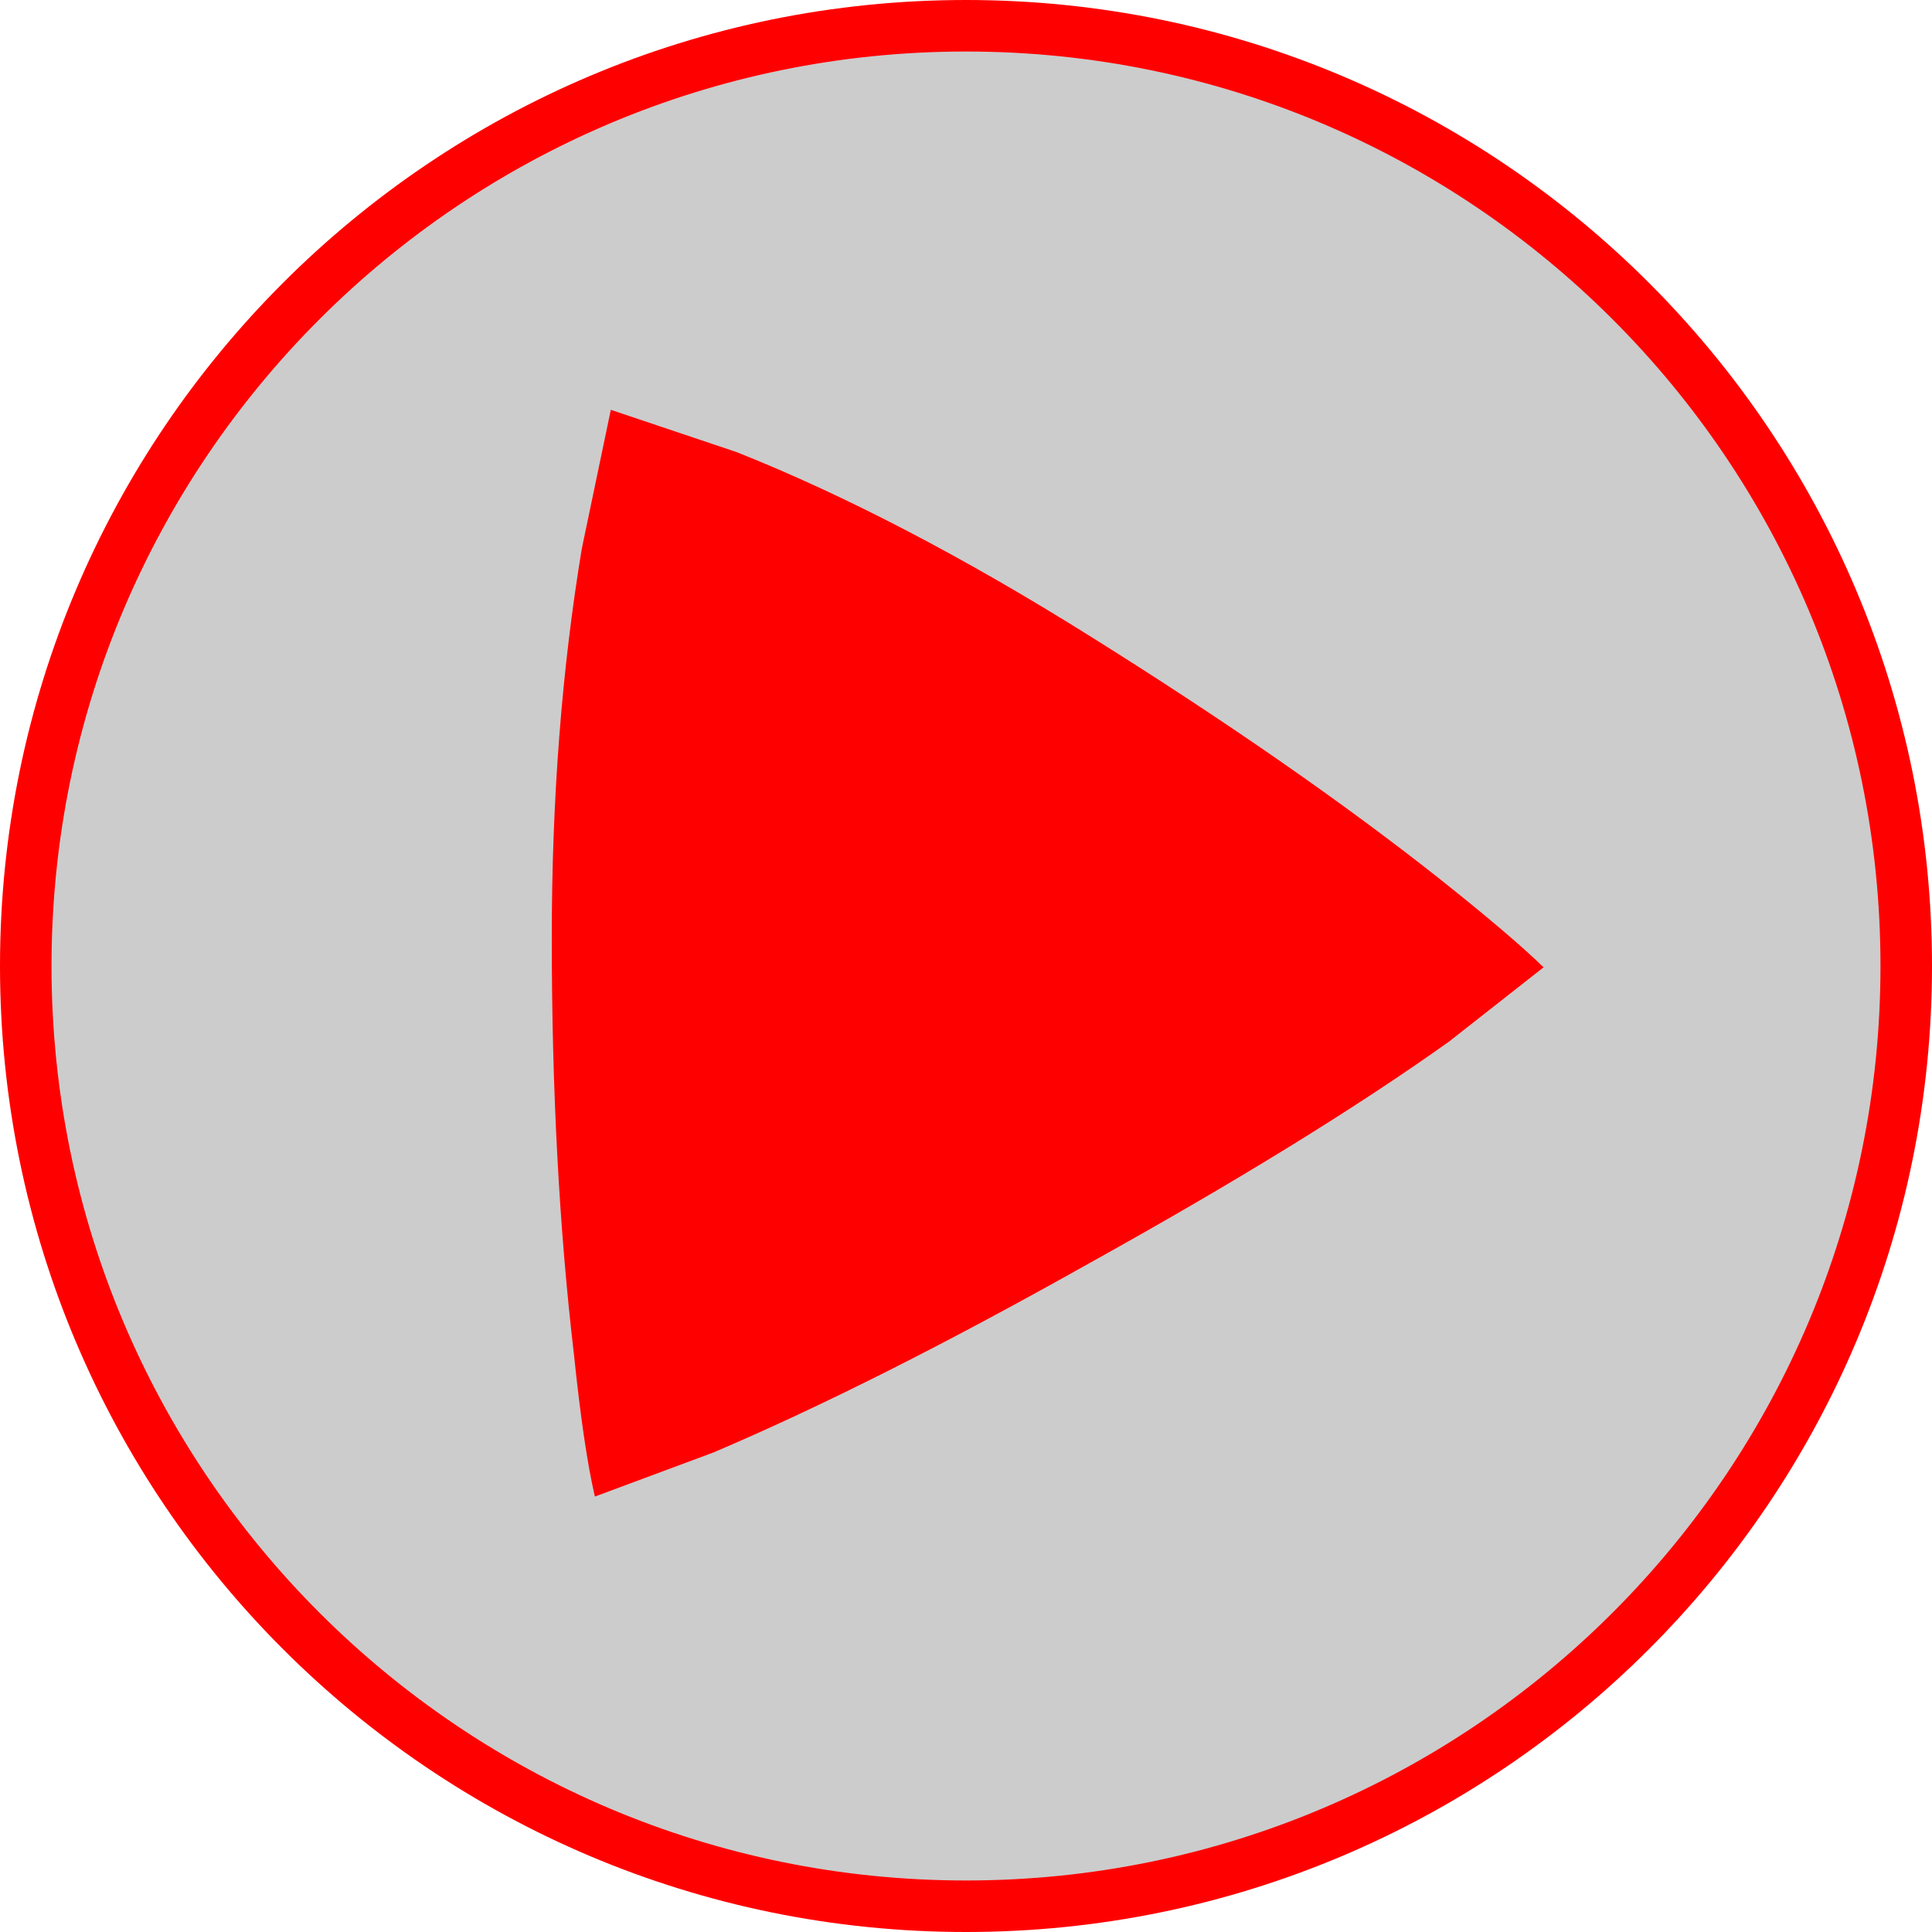
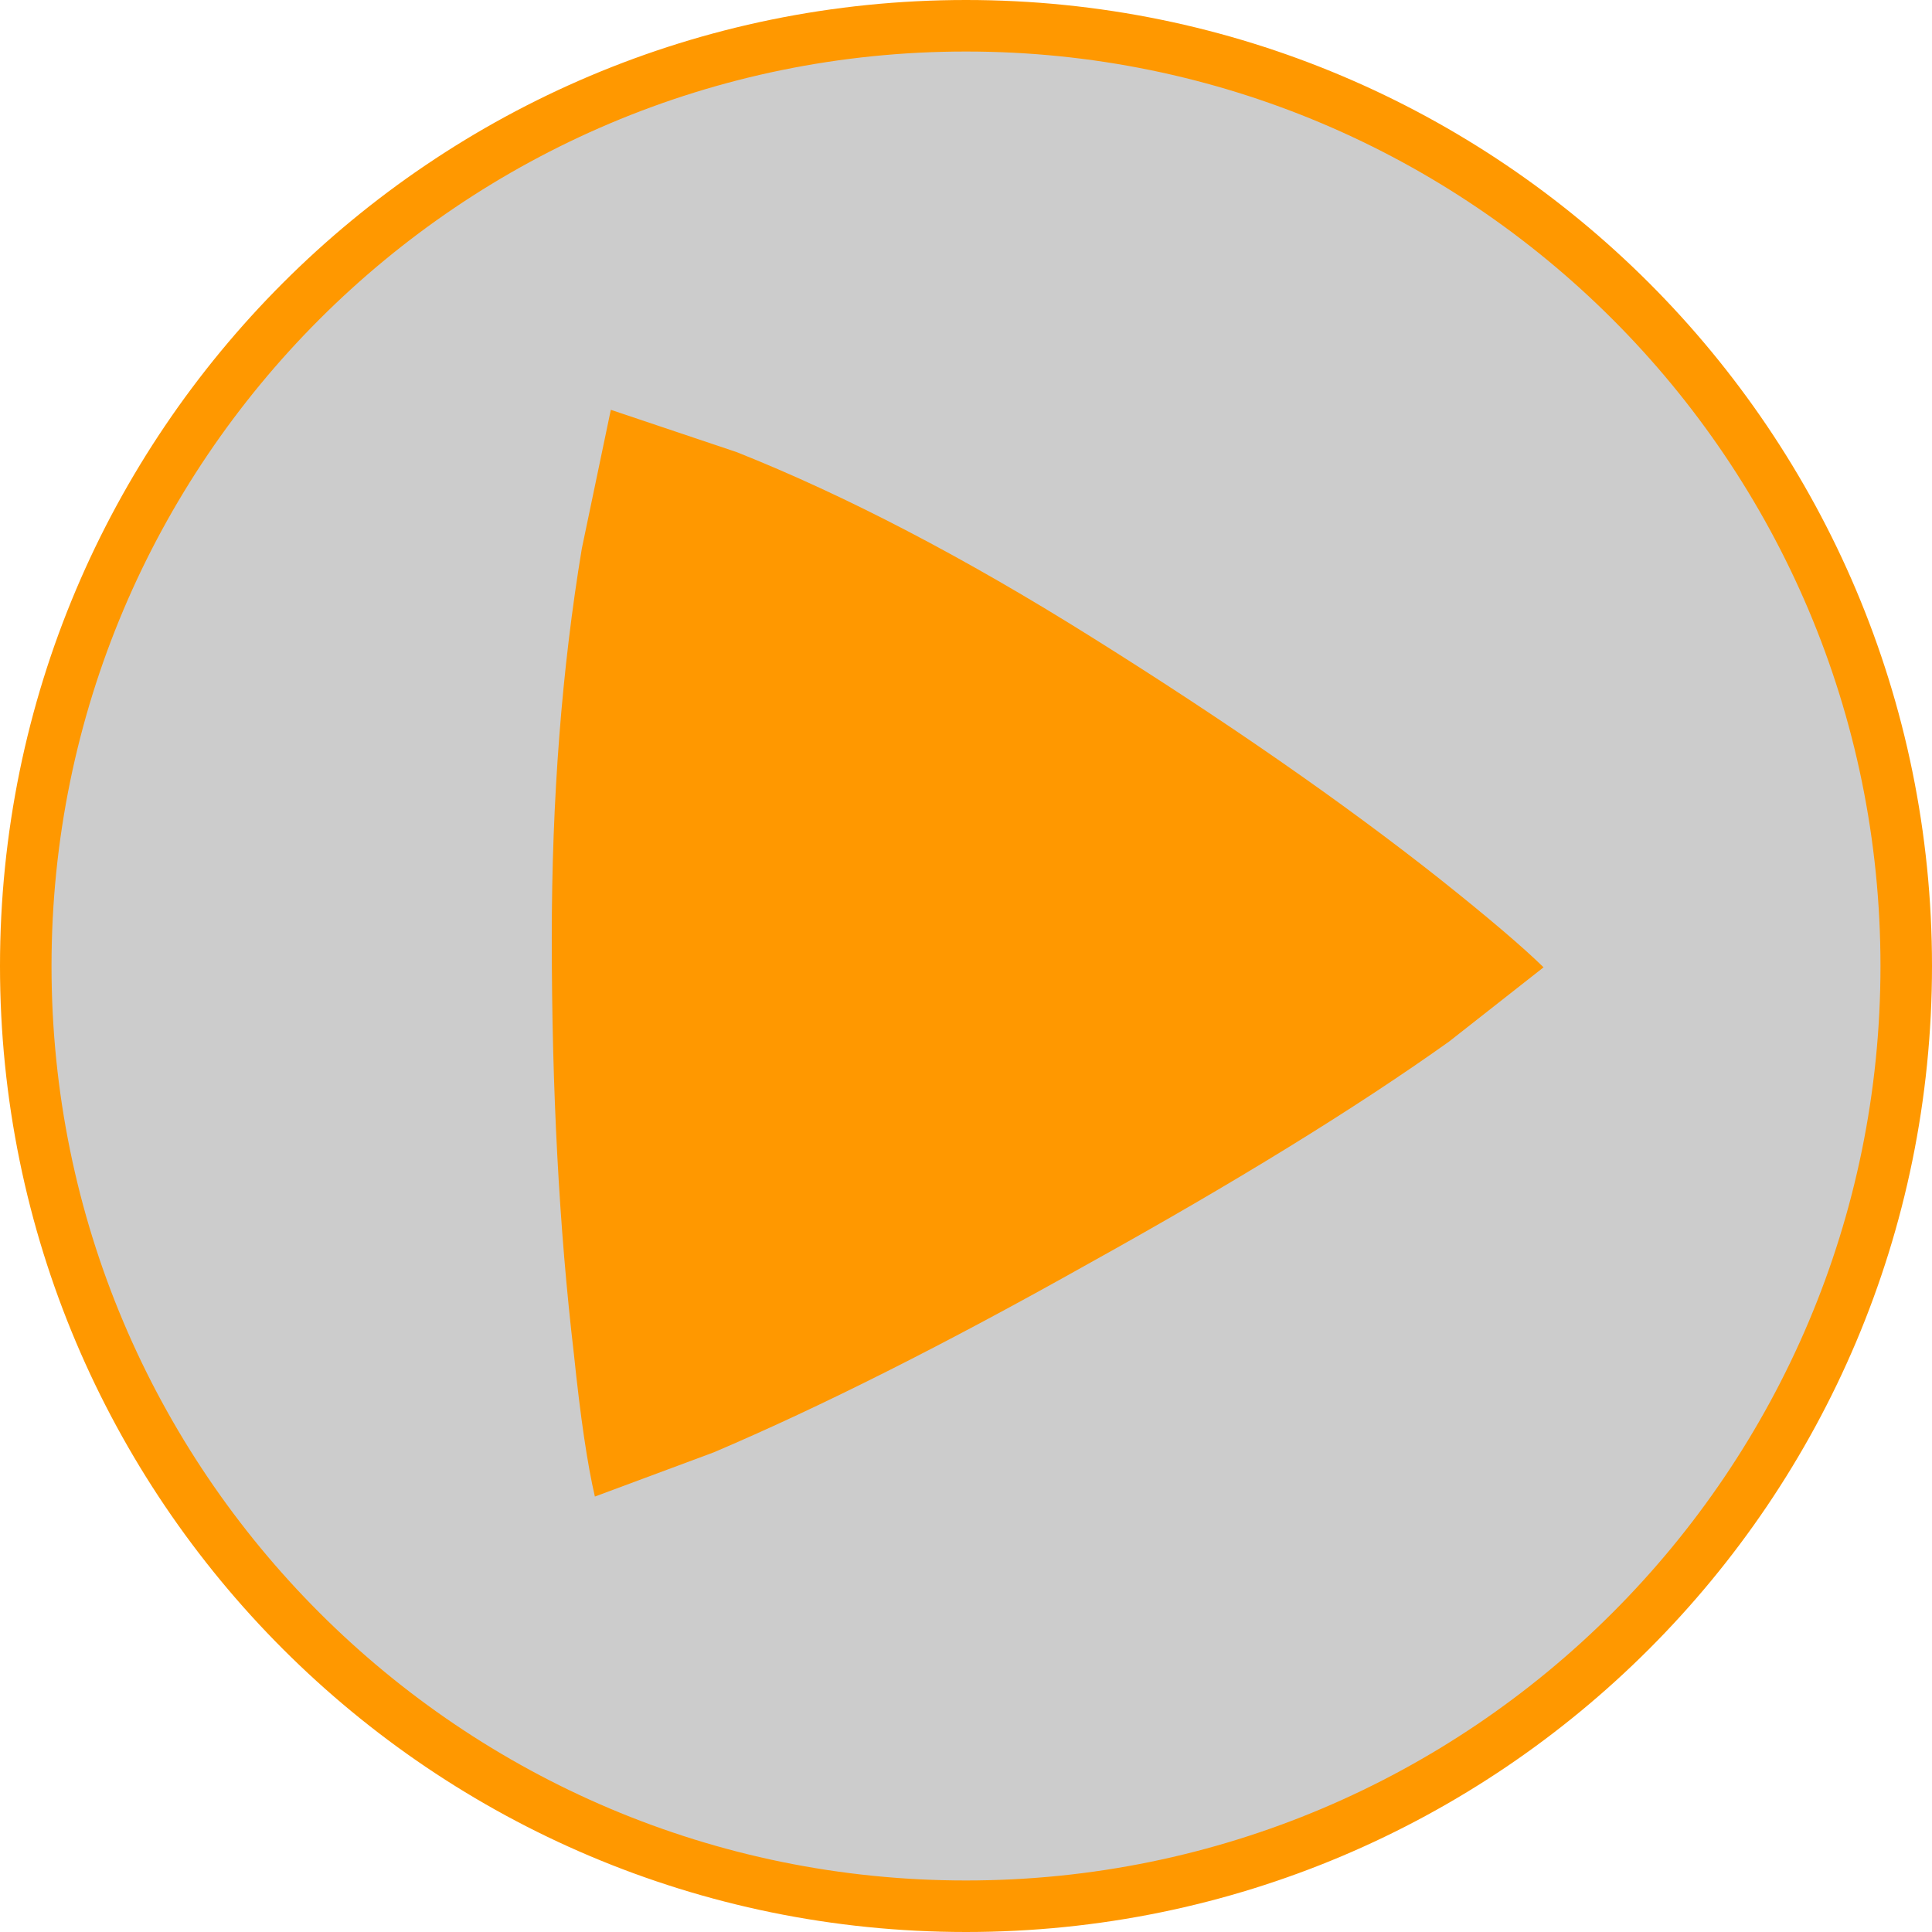
- <svg xmlns="http://www.w3.org/2000/svg" viewBox="0 0 150 150" fill="#FF0000">
+ <svg xmlns="http://www.w3.org/2000/svg" viewBox="0 0 150 150" fill="#FF9800">
  <circle cx="75" cy="75" r="73" fill="#000" fill-opacity="0.2" />
-   <circle cx="75" cy="75" r="73" stroke-width="4" stroke="#FF0000" fill="none" transform="rotate(-90,75,75)" />
+   <circle cx="75" cy="75" r="73" stroke-width="4" stroke="#FF9800" fill="none" transform="rotate(-90,75,75)" />
  <g transform="translate(85,75) scale(0.5625) translate(-75,-75)">
    <path d="m 123.896,85.432 c -12.865,9.167 -29.483,19.402 -49.849,30.7 -19.634,11.035 -36.851,19.7 -51.65,26 l -16.399,6.099 c -1.033,-4.433 -2,-11.002 -2.9,-19.7 -2.033,-17.333 -3.05,-36.466 -3.05,-57.399 0,-19.167 1.382,-37.081 4.148,-53.75 l 4.002,-19.15 17.399,5.849 c 15.068,6 31.401,14.517 49,25.551 18.631,11.666 34.617,22.766 47.949,33.3 6.663,5.3 11.463,9.383 14.396,12.25 l -13.046,10.25" />
  </g>
</svg>
